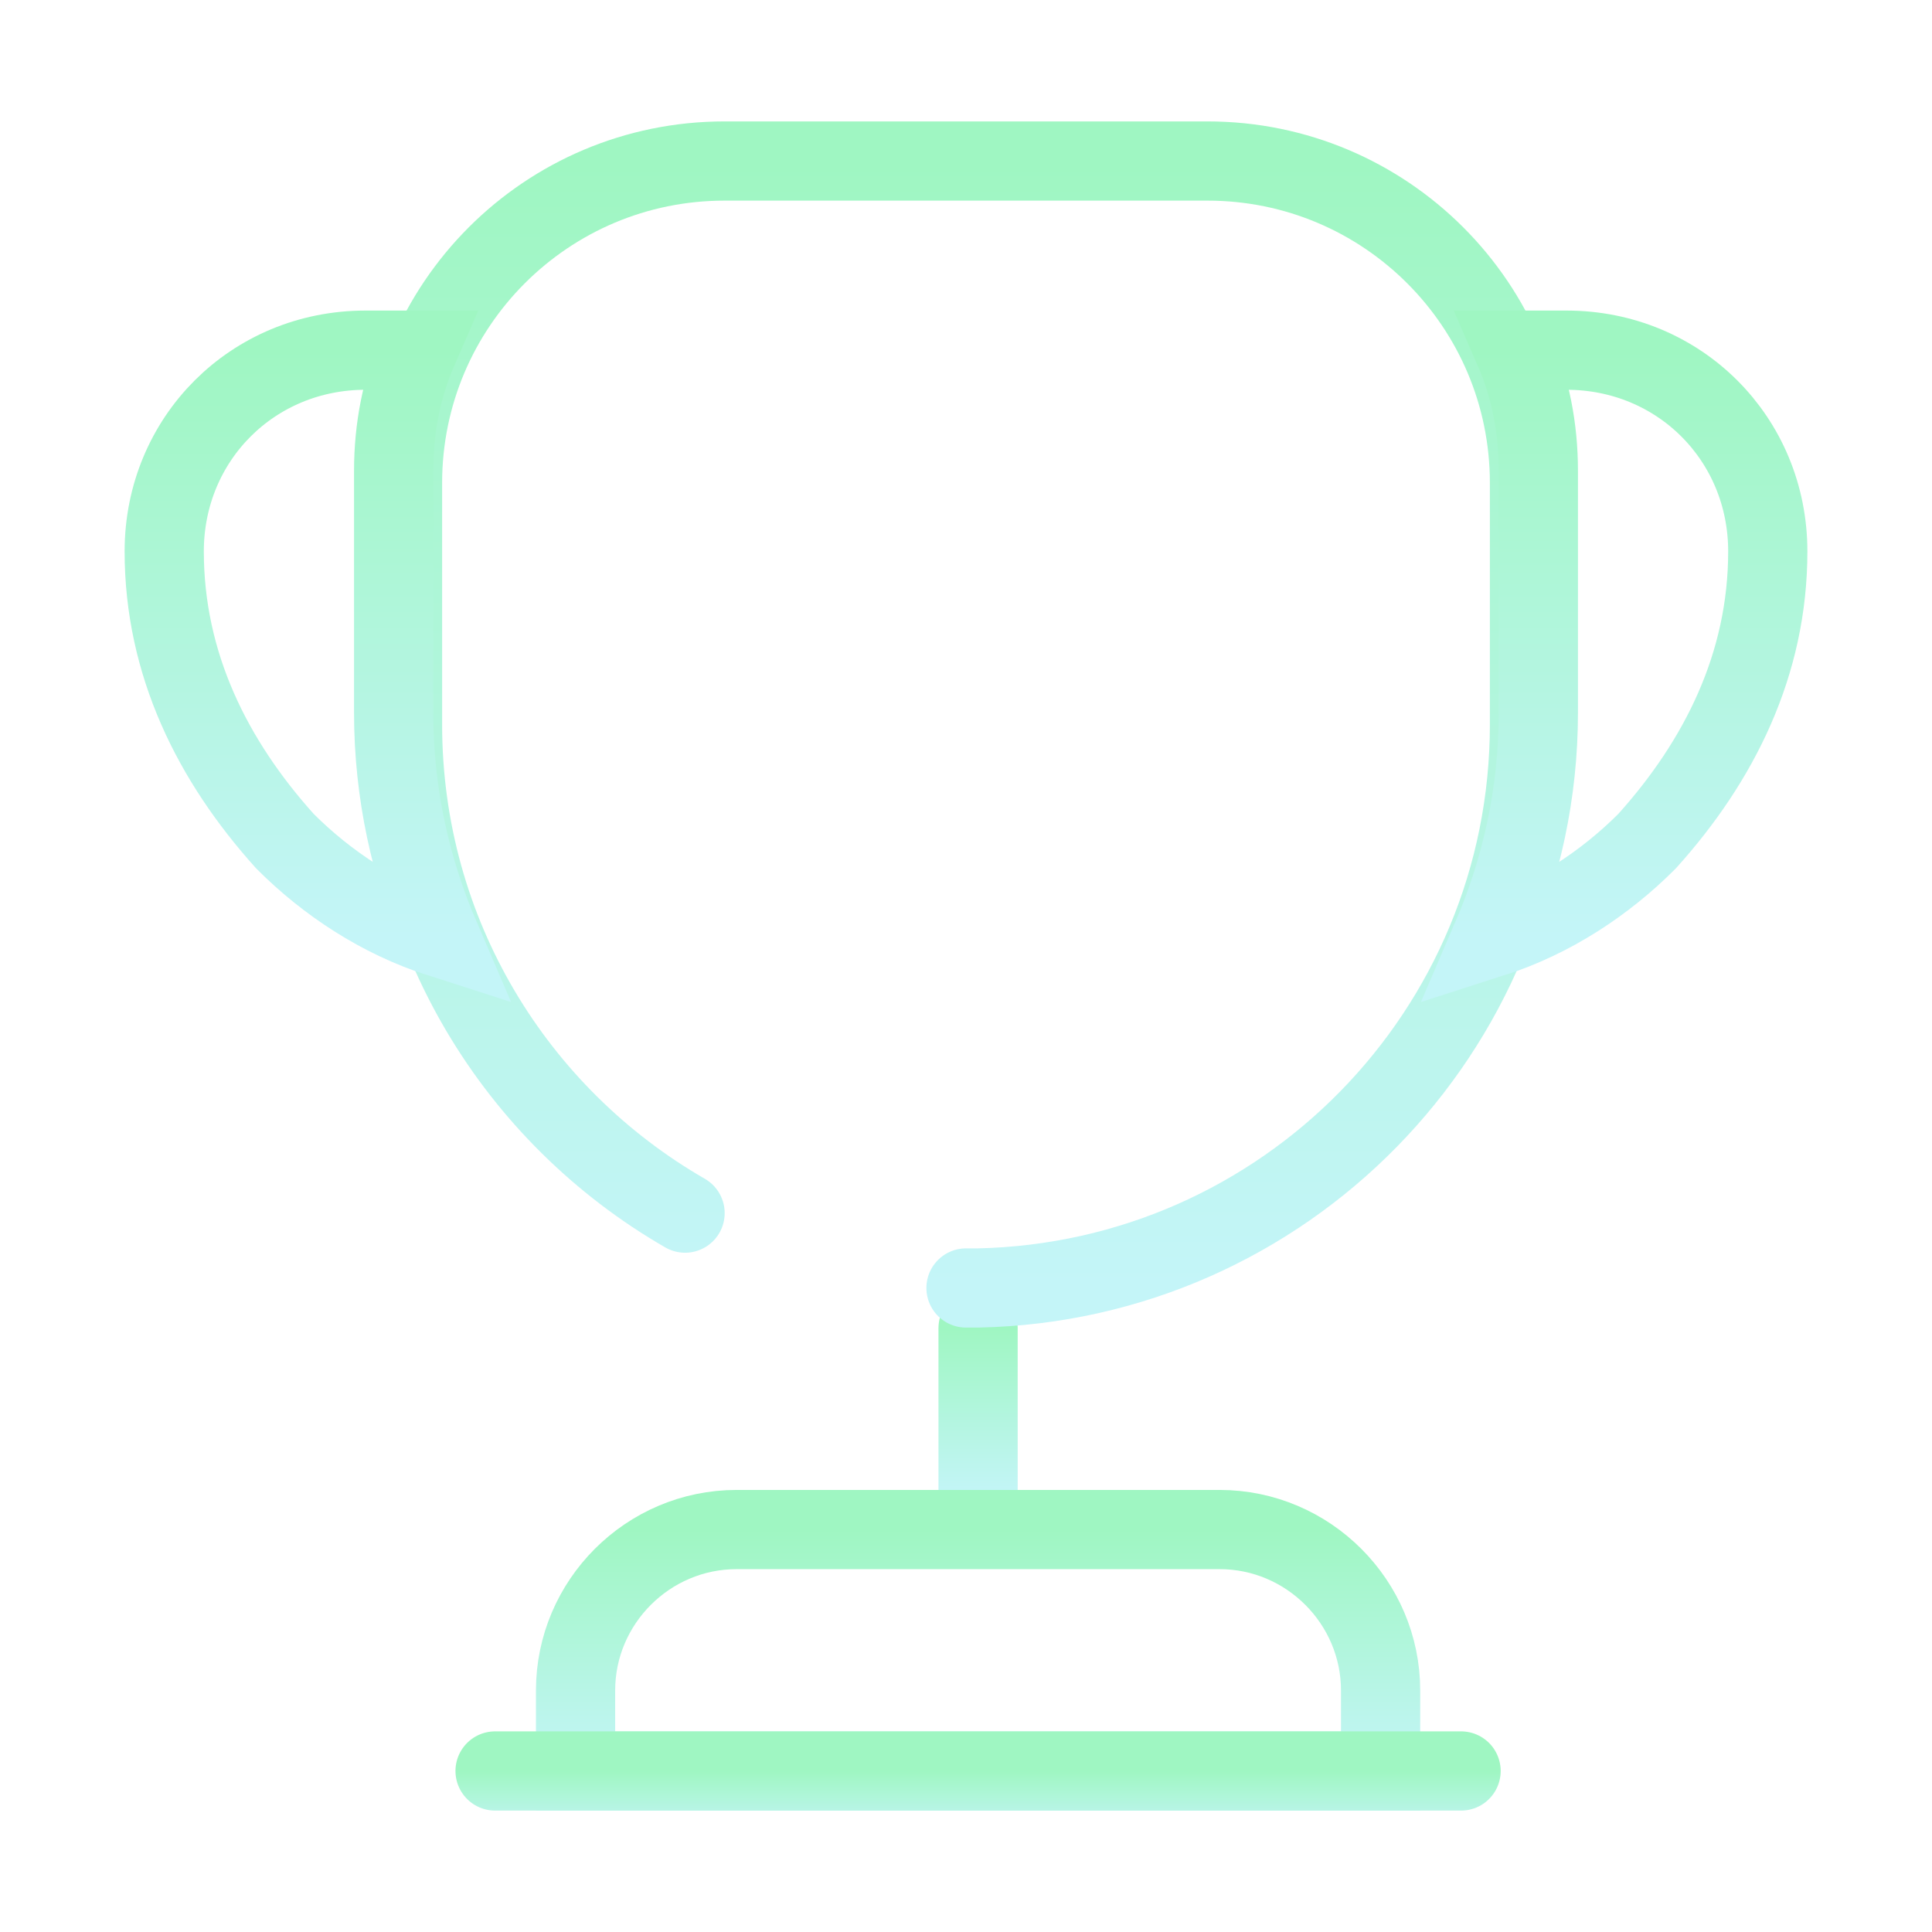
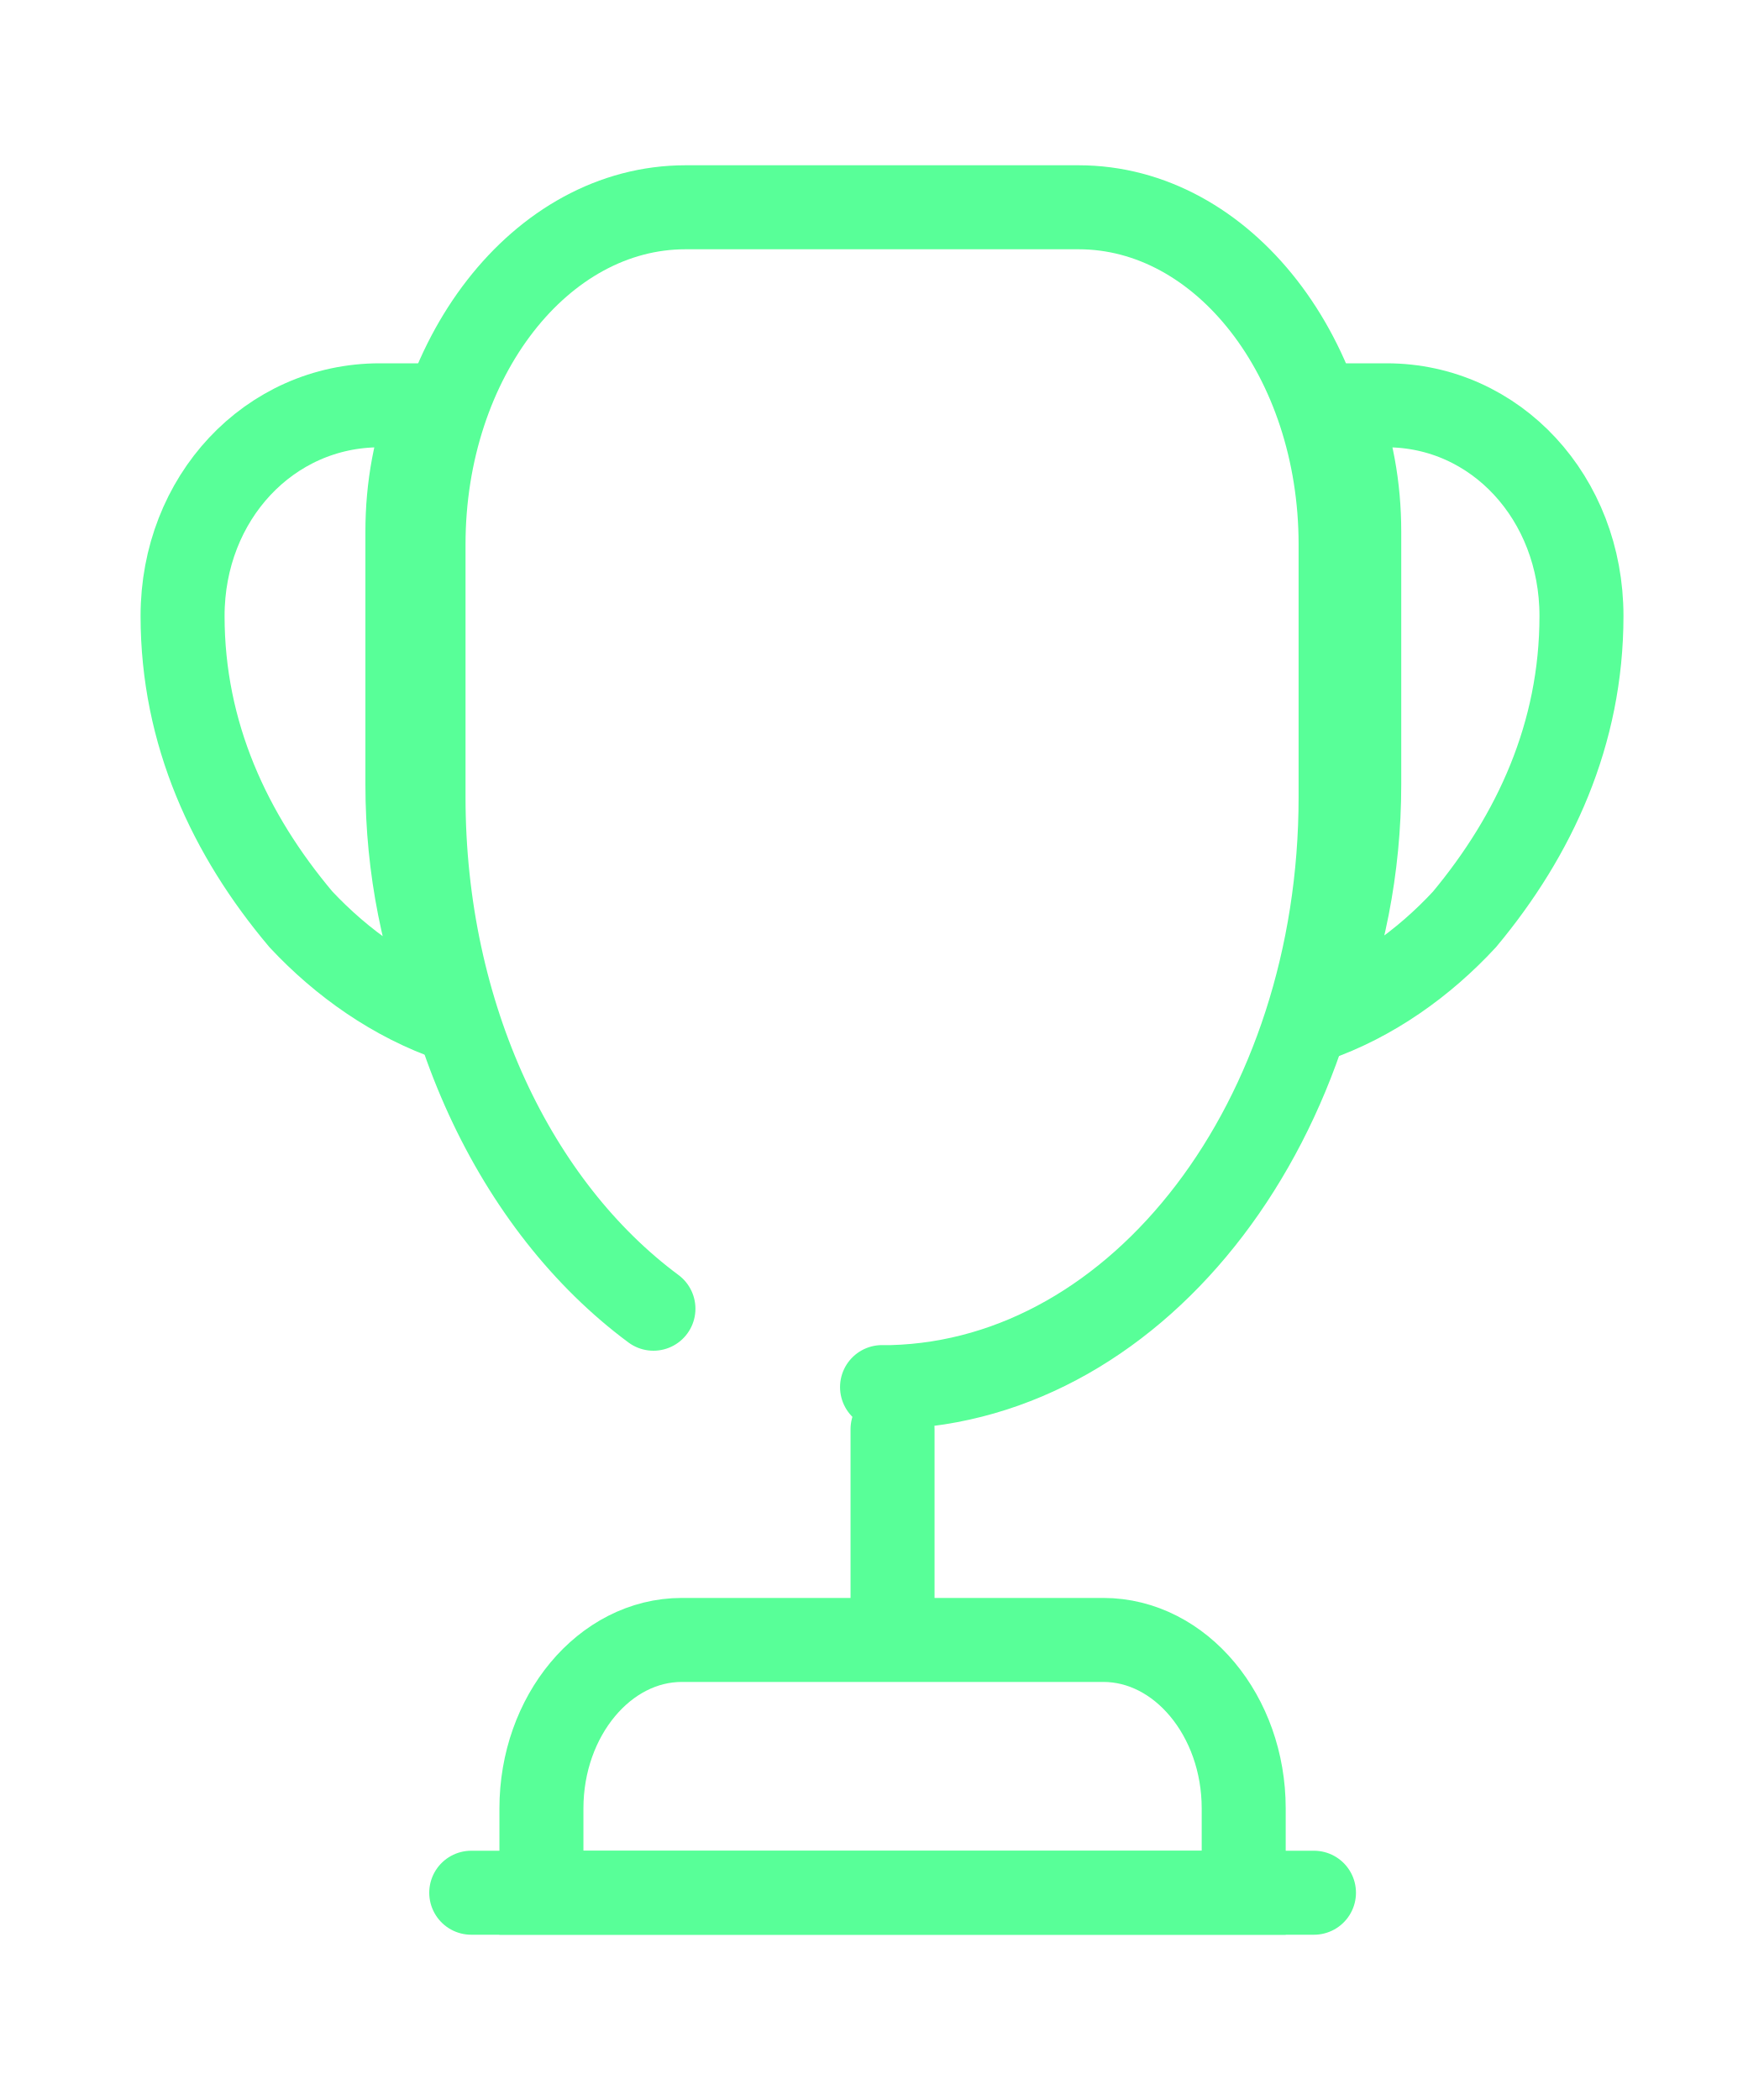
- <svg xmlns="http://www.w3.org/2000/svg" width="32" height="32" viewBox="0 0 32 32" fill="none">
-   <path d="M16.2 22V24.8" stroke="url(#paint0_linear_1291_111)" stroke-width="1.312" stroke-linecap="round" />
-   <path d="M9.533 29.334H22.867V28C22.867 26.534 21.667 25.334 20.2 25.334H12.2C10.733 25.334 9.533 26.534 9.533 28V29.334V29.334Z" stroke="url(#paint1_linear_1291_111)" stroke-width="1.312" />
-   <path d="M8.2 29.333H24.2" stroke="url(#paint2_linear_1291_111)" stroke-width="1.312" stroke-linecap="round" />
-   <path d="M11.347 20.093C8.547 18.48 6.667 15.466 6.667 12V8C6.667 5.053 9.053 2.667 12 2.667H20C22.947 2.667 25.333 5.053 25.333 8V12C25.333 17.093 21.267 21.227 16.2 21.333C16.133 21.333 16 21.333 16 21.333" stroke="url(#paint3_linear_1291_111)" stroke-width="1.312" stroke-linecap="round" />
-   <path d="M7.293 15.533C6.293 15.213 5.413 14.627 4.72 13.933C3.52 12.6 2.72 11 2.72 9.133C2.72 7.267 4.187 5.8 6.053 5.8H6.92C6.653 6.413 6.52 7.093 6.52 7.8V11.8C6.52 13.133 6.8 14.387 7.293 15.533Z" stroke="url(#paint4_linear_1291_111)" stroke-width="1.312" />
-   <path d="M24.707 15.533C25.707 15.213 26.587 14.627 27.28 13.933C28.48 12.6 29.28 11 29.28 9.133C29.28 7.267 27.813 5.8 25.947 5.8H25.08C25.347 6.413 25.48 7.093 25.48 7.8V11.8C25.48 13.133 25.2 14.387 24.707 15.533Z" stroke="url(#paint5_linear_1291_111)" stroke-width="1.312" />
-   <defs>
-     <linearGradient id="paint0_linear_1291_111" x1="16.7" y1="22" x2="16.7" y2="24.8" gradientUnits="userSpaceOnUse">
-       <stop stop-color="#9FF6C2" />
-       <stop offset="1" stop-color="#C4F5F8" />
-     </linearGradient>
-     <linearGradient id="paint1_linear_1291_111" x1="16.2" y1="25.334" x2="16.2" y2="29.334" gradientUnits="userSpaceOnUse">
-       <stop stop-color="#9FF6C2" />
-       <stop offset="1" stop-color="#C4F5F8" />
-     </linearGradient>
-     <linearGradient id="paint2_linear_1291_111" x1="16.2" y1="29.333" x2="16.2" y2="30.333" gradientUnits="userSpaceOnUse">
-       <stop stop-color="#9FF6C2" />
-       <stop offset="1" stop-color="#C4F5F8" />
-     </linearGradient>
-     <linearGradient id="paint3_linear_1291_111" x1="16" y1="2.667" x2="16" y2="21.333" gradientUnits="userSpaceOnUse">
-       <stop stop-color="#9FF6C2" />
-       <stop offset="1" stop-color="#C4F5F8" />
-     </linearGradient>
-     <linearGradient id="paint4_linear_1291_111" x1="5.007" y1="5.8" x2="5.007" y2="15.533" gradientUnits="userSpaceOnUse">
-       <stop stop-color="#9FF6C2" />
-       <stop offset="1" stop-color="#C4F5F8" />
-     </linearGradient>
-     <linearGradient id="paint5_linear_1291_111" x1="26.993" y1="5.8" x2="26.993" y2="15.533" gradientUnits="userSpaceOnUse">
-       <stop stop-color="#9FF6C2" />
-       <stop offset="1" stop-color="#C4F5F8" />
-     </linearGradient>
-   </defs>
+ <svg xmlns="http://www.w3.org/2000/svg" width="42" height="50" viewBox="0 0 42 50" fill="none">
+   <path d="M21.251 34.029V38.243" stroke="#58FF98" stroke-width="2" stroke-linecap="round" />
+   <path d="M12.891 45.065H29.612V43.059C29.612 40.852 28.107 39.046 26.268 39.046H16.235C14.396 39.046 12.891 40.852 12.891 43.059V45.065V45.065Z" stroke="#58FF98" stroke-width="2" />
+   <path d="M11.22 45.065H31.285" stroke="#58FF98" stroke-width="2" stroke-linecap="round" />
+   <path d="M15.558 31.16C12.283 28.732 10.084 24.197 10.084 18.98V12.961C10.084 8.527 12.875 4.935 16.322 4.935H25.68C29.127 4.935 31.919 8.527 31.919 12.961V18.98C31.919 26.645 27.162 32.865 21.235 33.026C21.157 33.026 21.001 33.026 21.001 33.026" stroke="#58FF98" stroke-width="2" stroke-linecap="round" />
+   <path d="M10.79 24.297C9.381 23.816 8.141 22.933 7.165 21.89C5.474 19.883 4.347 17.475 4.347 14.666C4.347 11.857 6.413 9.65 9.043 9.65H10.264C9.888 10.573 9.7 11.596 9.7 12.66V18.679C9.7 20.686 10.095 22.572 10.79 24.297Z" stroke="#58FF98" stroke-width="2" />
+   <path d="M31.286 24.297C32.678 23.816 33.904 22.933 34.869 21.89C36.54 19.883 37.654 17.475 37.654 14.666C37.654 11.857 35.612 9.65 33.013 9.65H31.806C32.177 10.573 32.363 11.596 32.363 12.66V18.679C32.363 20.686 31.973 22.572 31.286 24.297Z" stroke="#58FF98" stroke-width="2" />
</svg>
